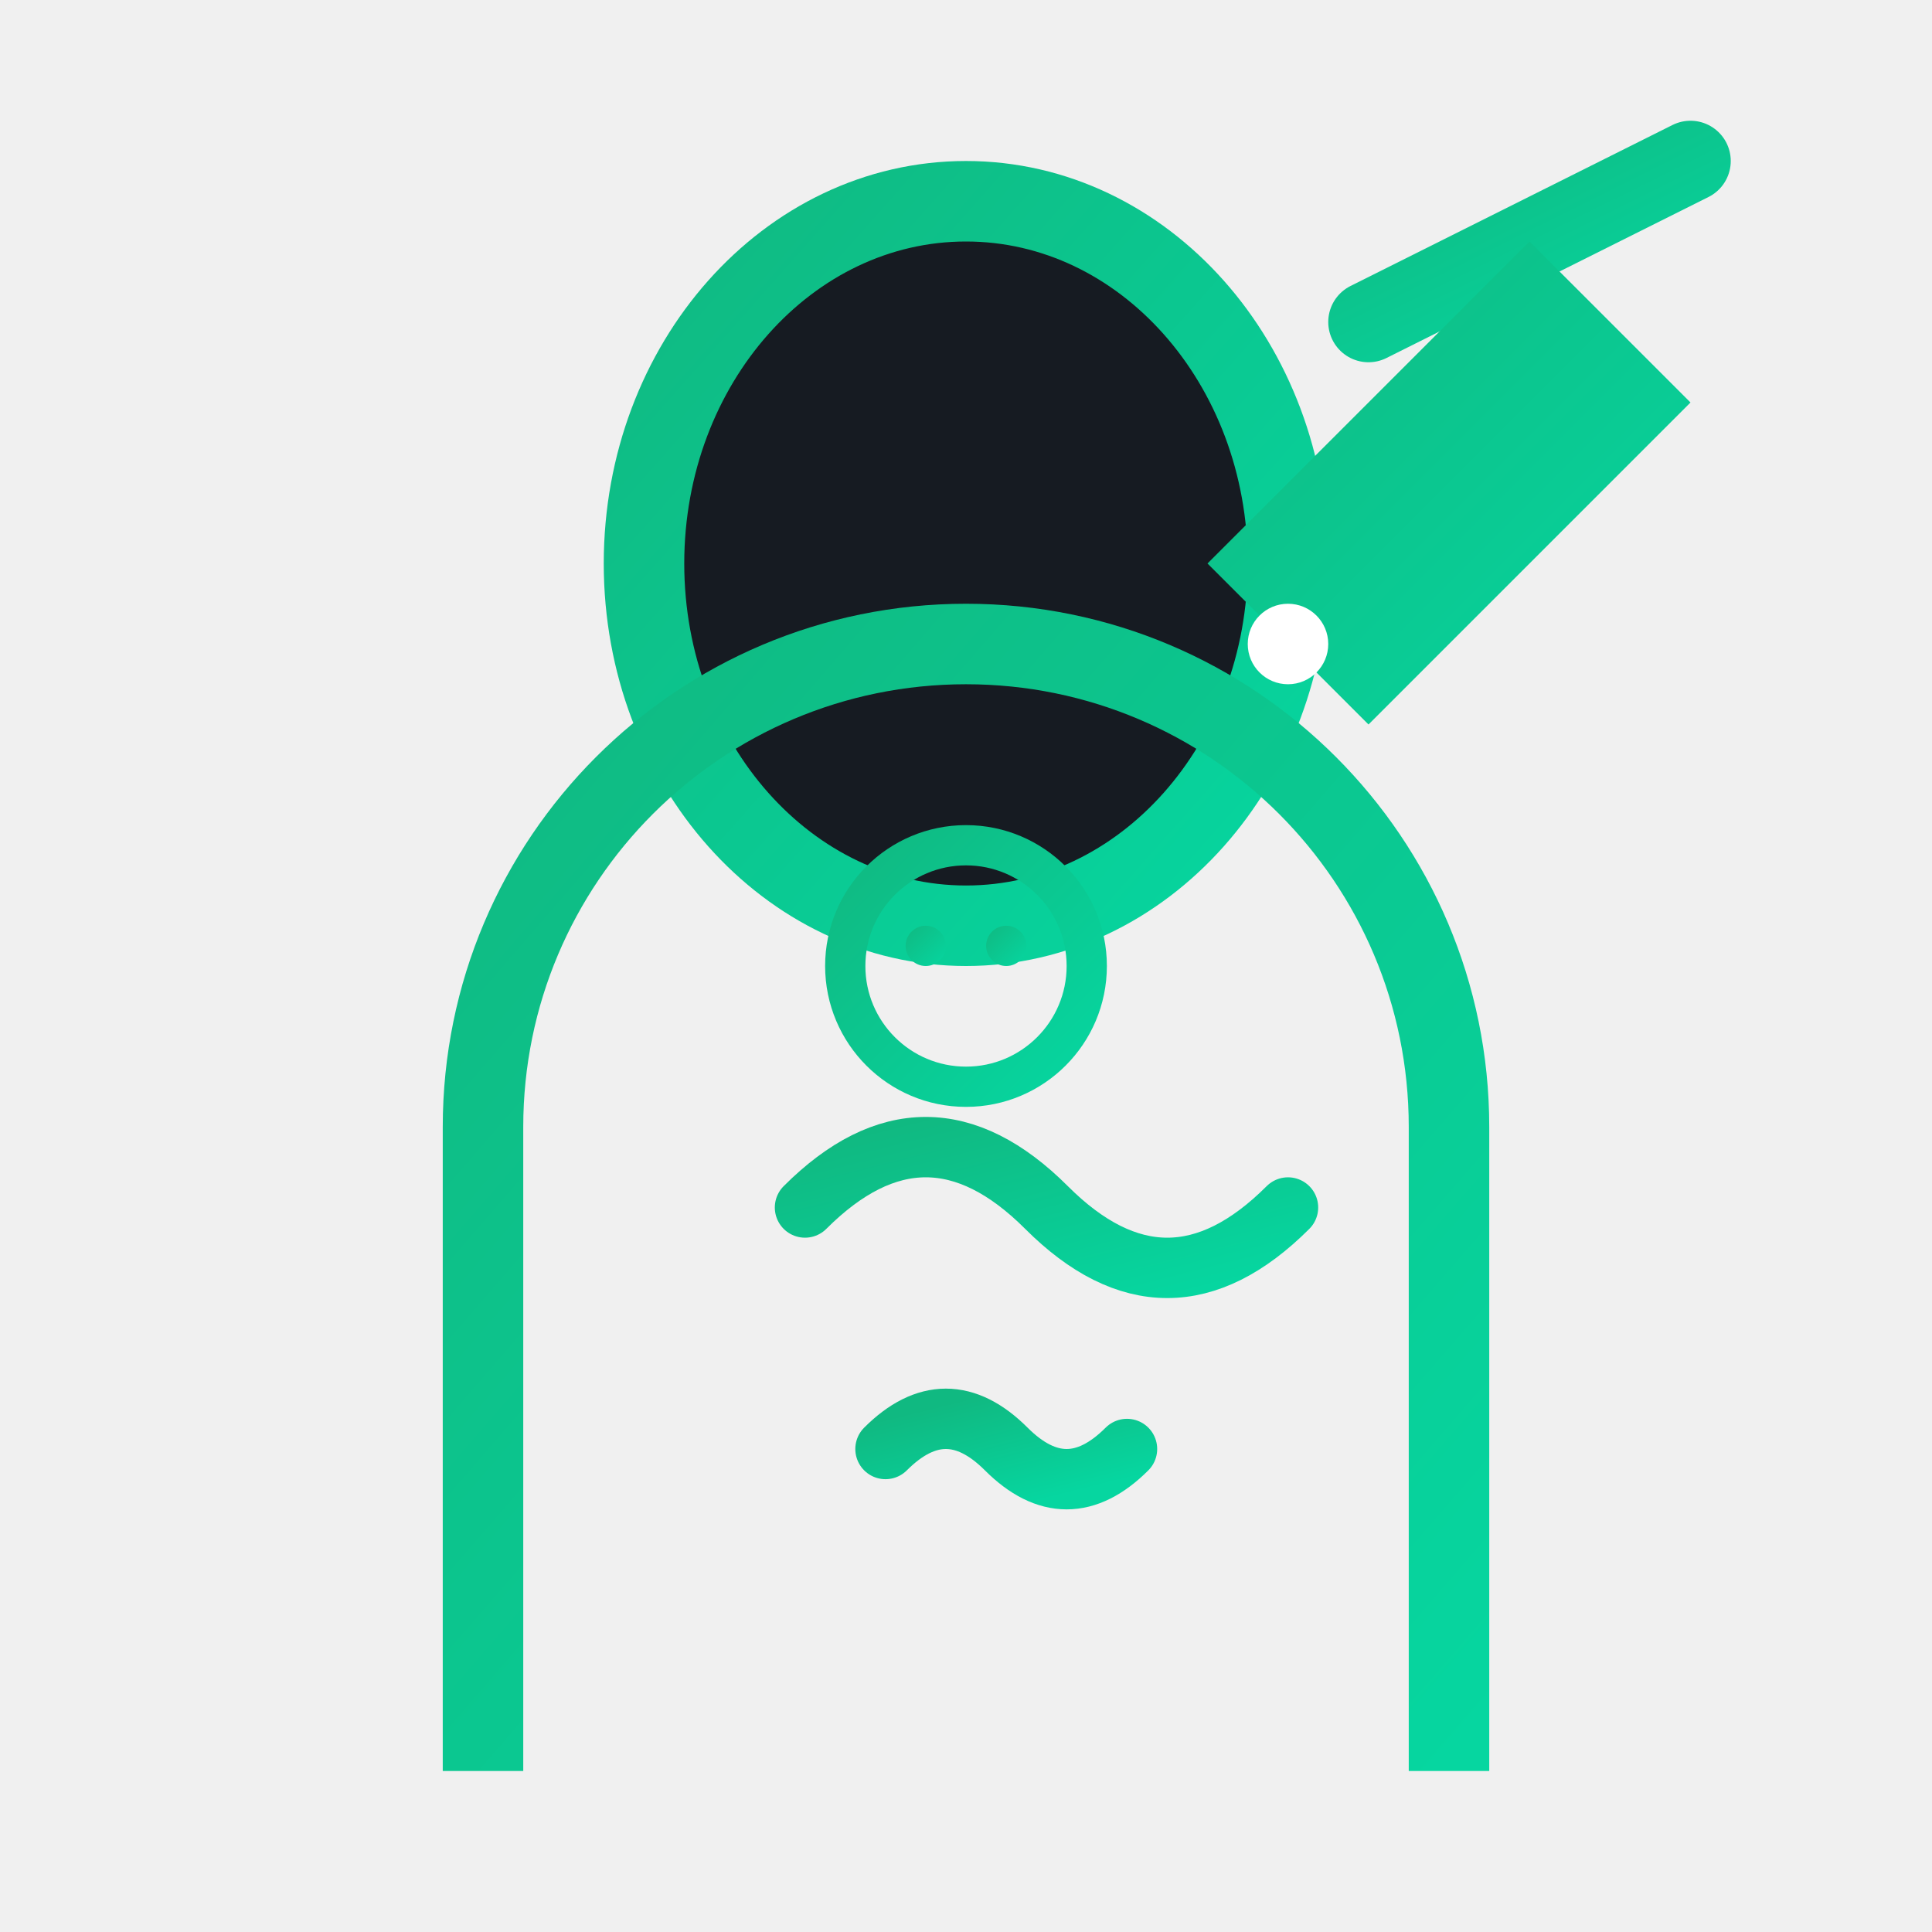
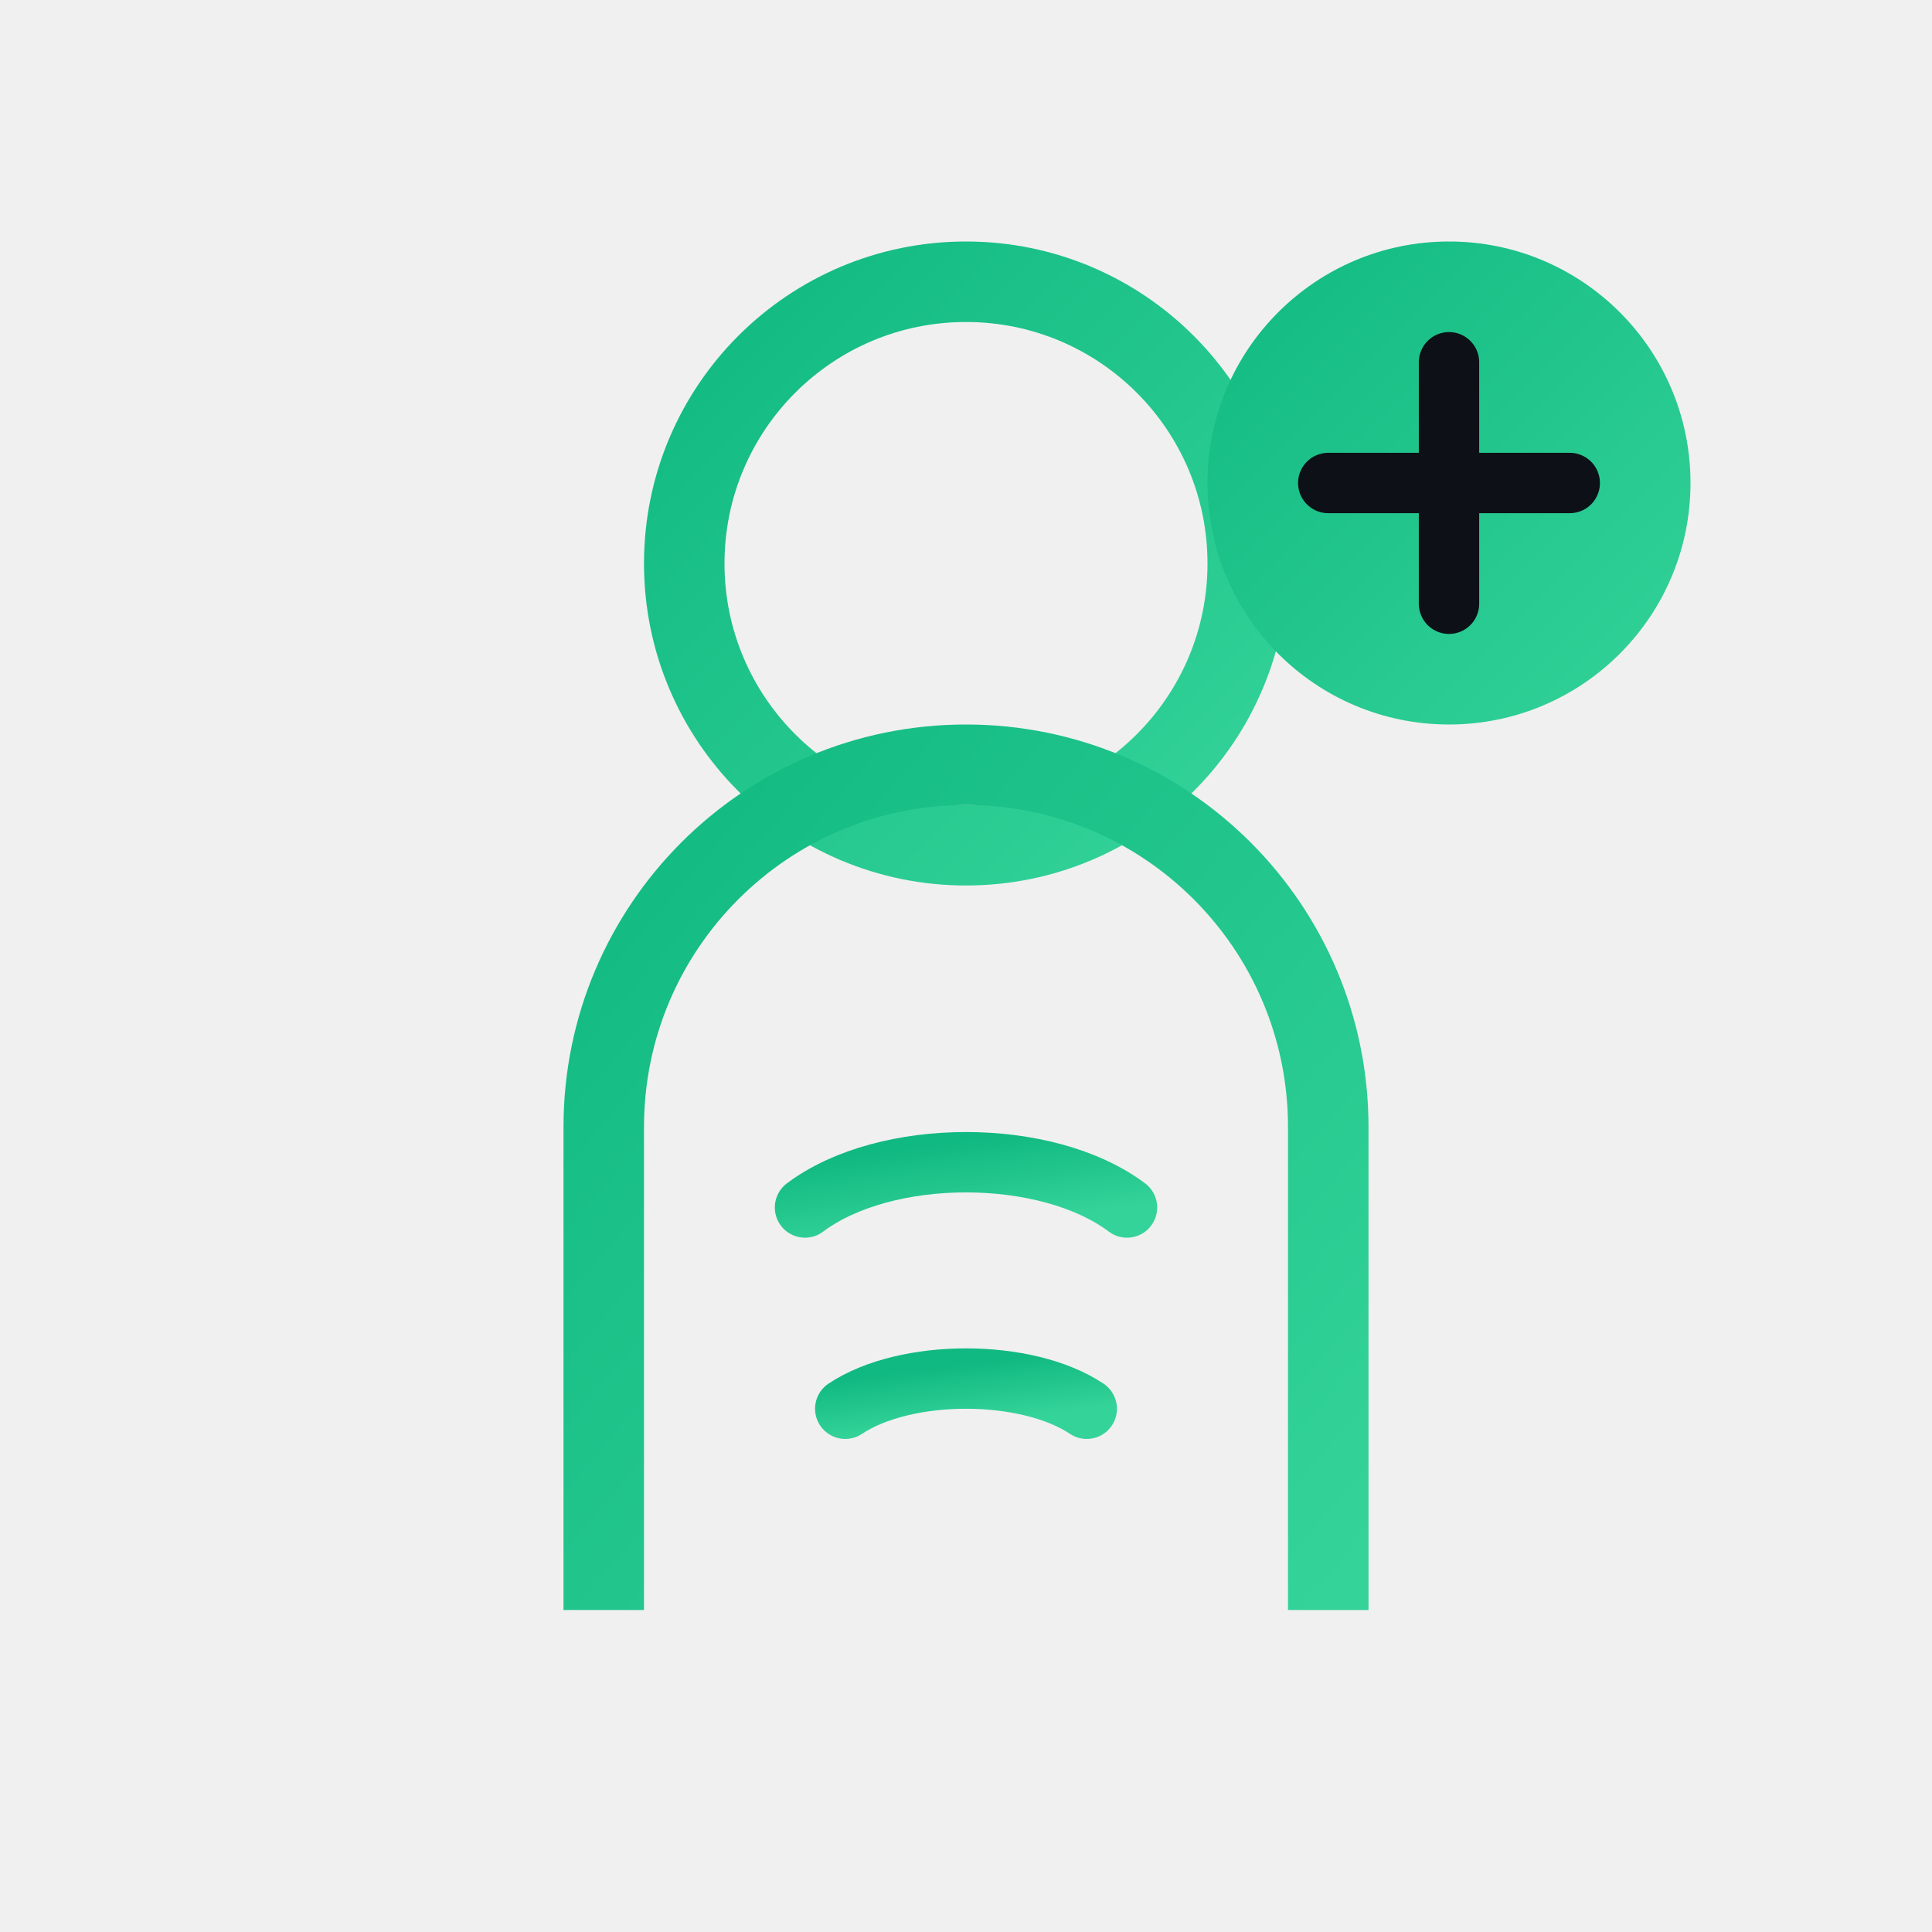
<svg xmlns="http://www.w3.org/2000/svg" viewBox="0 0 48 48" fill="none">
  <defs>
-     <linearGradient id="tattooGrad" x1="0%" y1="0%" x2="100%" y2="100%">
-       <stop offset="0%" style="stop-color:#10b981" />
-       <stop offset="100%" style="stop-color:#06d6a0" />
+     <linearGradient id="tGrad" x1="0%" y1="0%" x2="100%" y2="100%">
+       <stop offset="0%" stop-color="#10b981" />
+       <stop offset="100%" stop-color="#34d399" />
    </linearGradient>
  </defs>
-   <ellipse cx="24" cy="14" rx="8" ry="9" fill="#161b22" stroke="url(#tattooGrad)" stroke-width="2" />
-   <path d="M12 44V28a12 12 0 0124 0v16" fill="none" stroke="url(#tattooGrad)" stroke-width="2" />
-   <path d="M34 8l8-4" stroke="url(#tattooGrad)" stroke-width="2" stroke-linecap="round" />
-   <path d="M38 6l4 4-8 8-4-4 8-8z" fill="url(#tattooGrad)" />
-   <circle cx="32" cy="16" r="1" fill="#fff" />
-   <path d="M20 30c2-2 4-2 6 0s4 2 6 0" stroke="url(#tattooGrad)" stroke-width="1.5" stroke-linecap="round" fill="none" />
-   <path d="M22 36c1-1 2-1 3 0s2 1 3 0" stroke="url(#tattooGrad)" stroke-width="1.5" stroke-linecap="round" fill="none" />
-   <circle cx="24" cy="24" r="3" fill="none" stroke="url(#tattooGrad)" stroke-width="1" />
-   <circle cx="23" cy="23.5" r="0.5" fill="url(#tattooGrad)" />
-   <circle cx="25" cy="23.5" r="0.5" fill="url(#tattooGrad)" />
+   <circle cx="24" cy="14" r="7" fill="none" stroke="url(#tGrad)" stroke-width="2" />
+   <path d="M15 40V28a9 9 0 0118 0v12" fill="none" stroke="url(#tGrad)" stroke-width="2" />
+   <path d="M20 30c2-1.5 6-1.5 8 0" stroke="url(#tGrad)" stroke-width="1.5" stroke-linecap="round" />
+   <path d="M21 35c1.5-1 4.5-1 6 0" stroke="url(#tGrad)" stroke-width="1.5" stroke-linecap="round" />
+   <circle cx="36" cy="12" r="6" fill="url(#tGrad)" />
+   <path d="M36 9v6M33 12h6" stroke="#0d1117" stroke-width="1.5" stroke-linecap="round" />
</svg>
